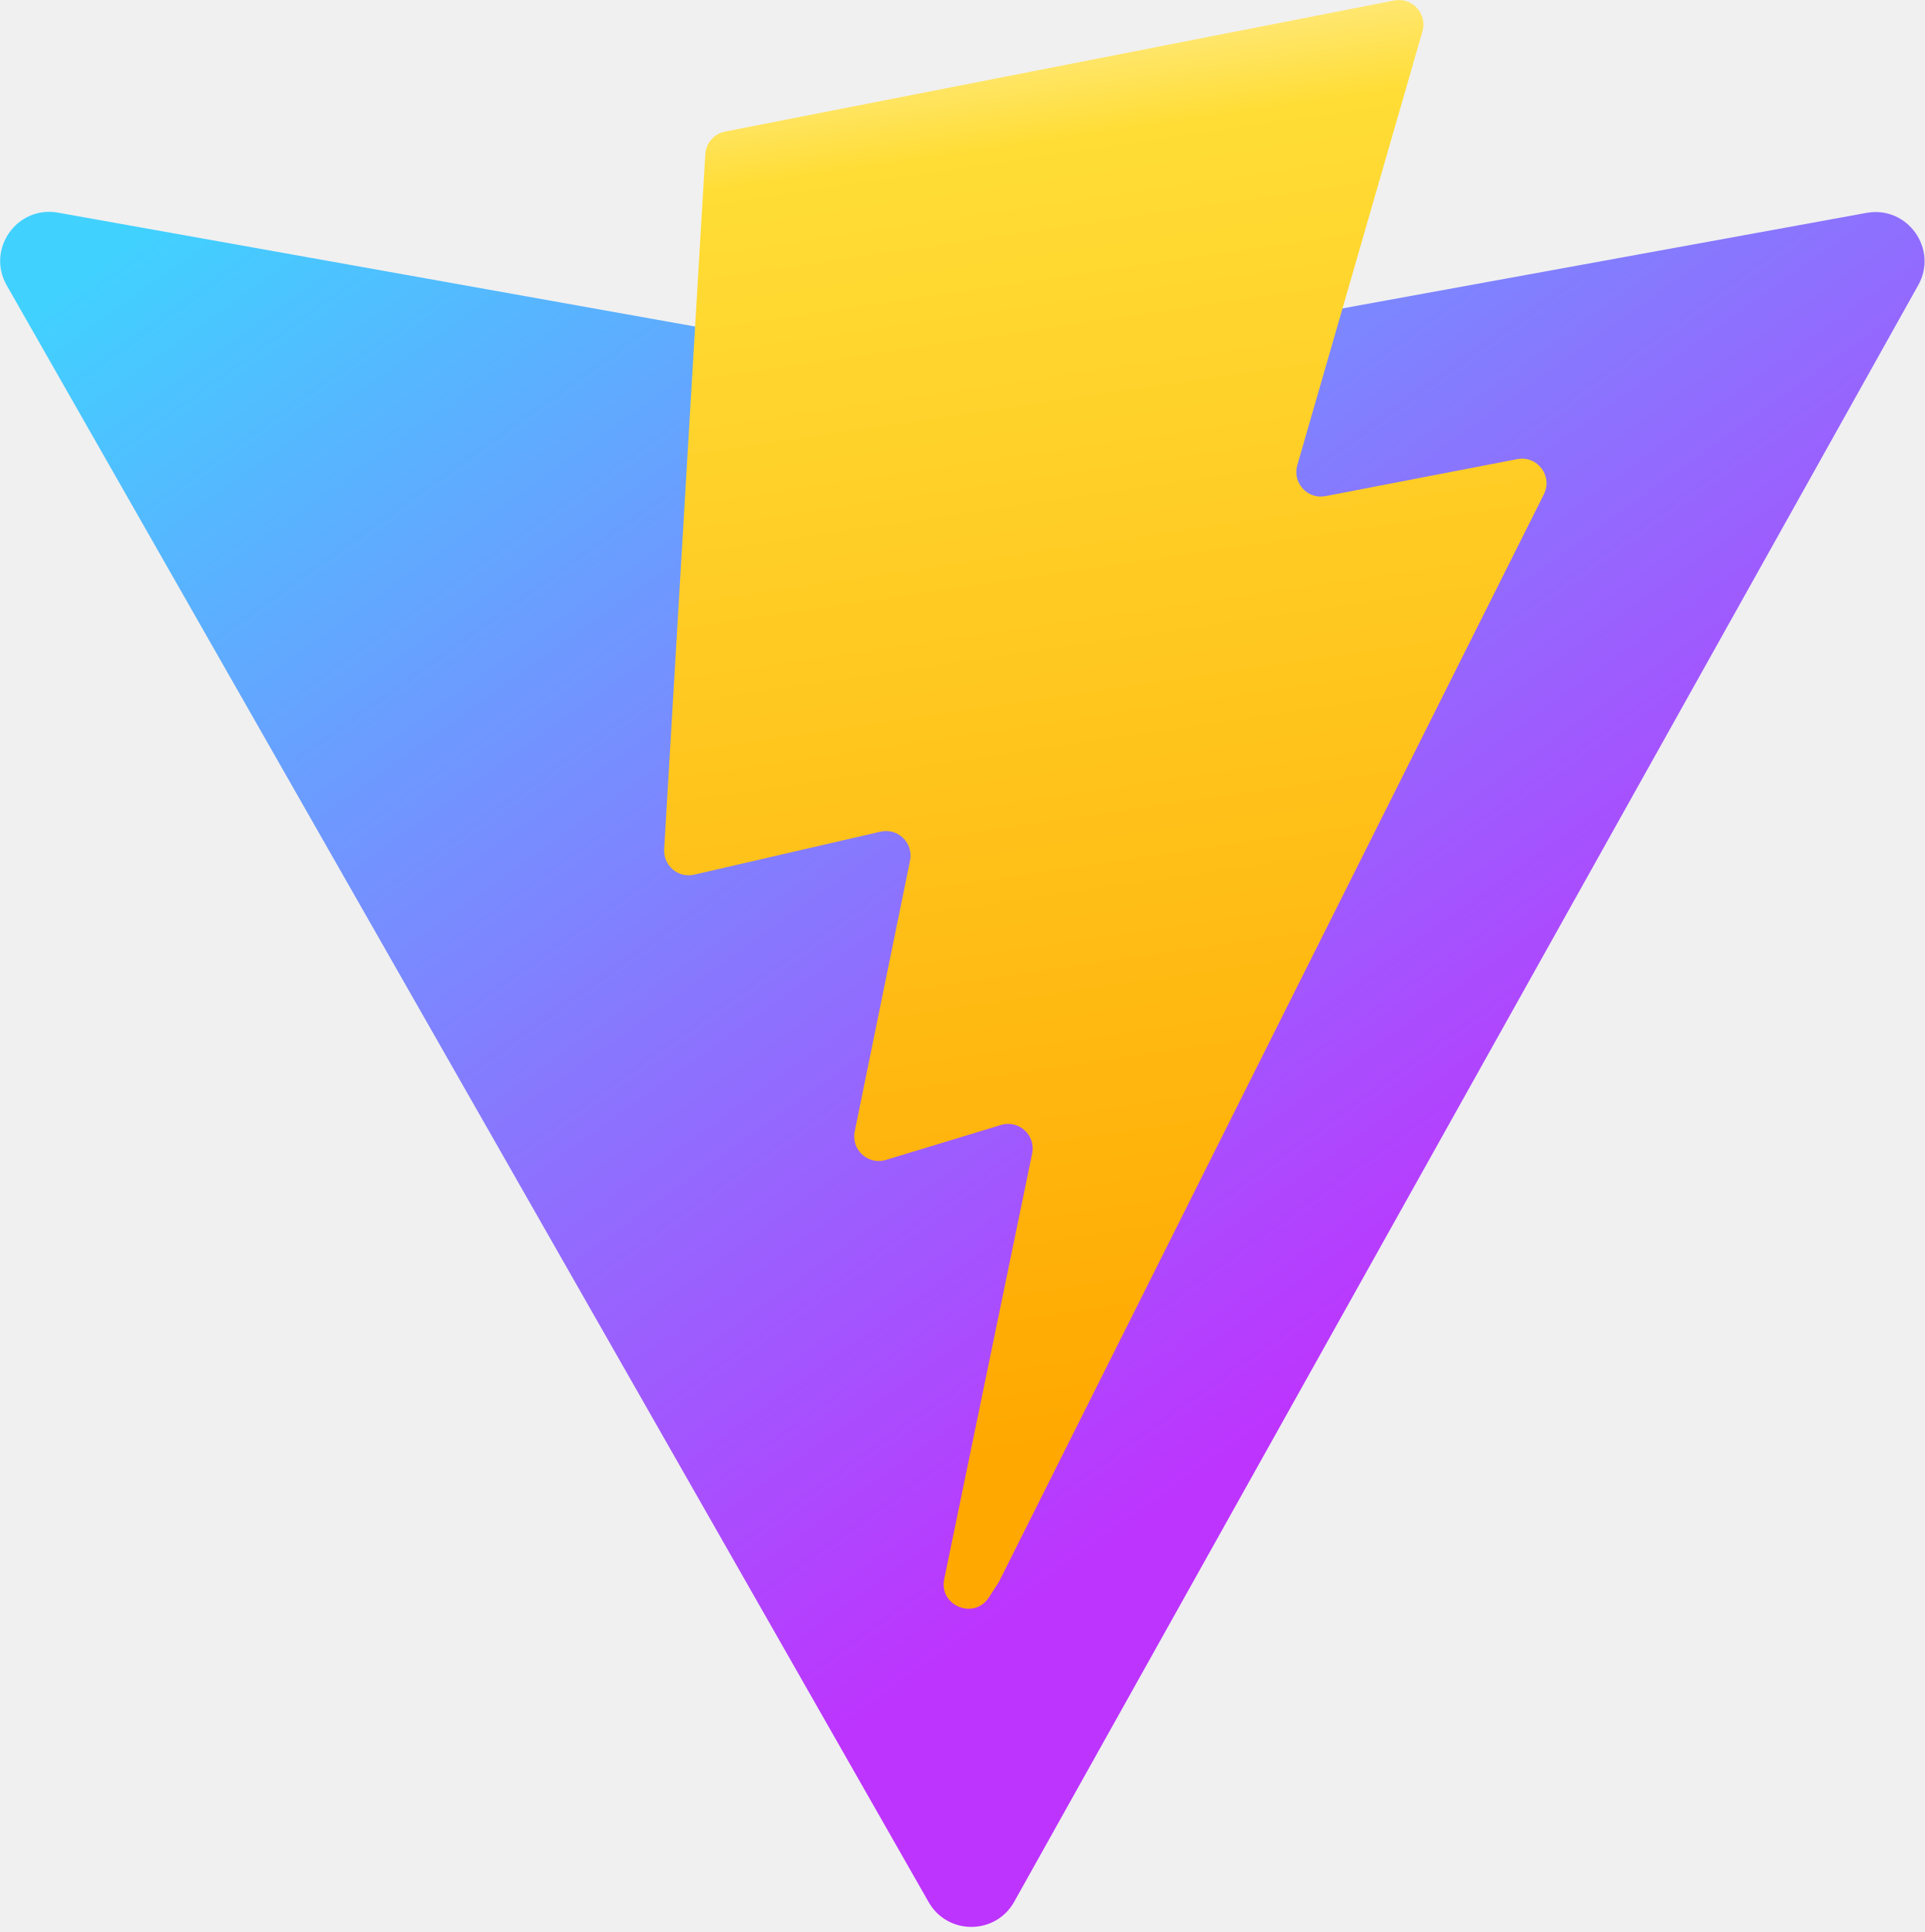
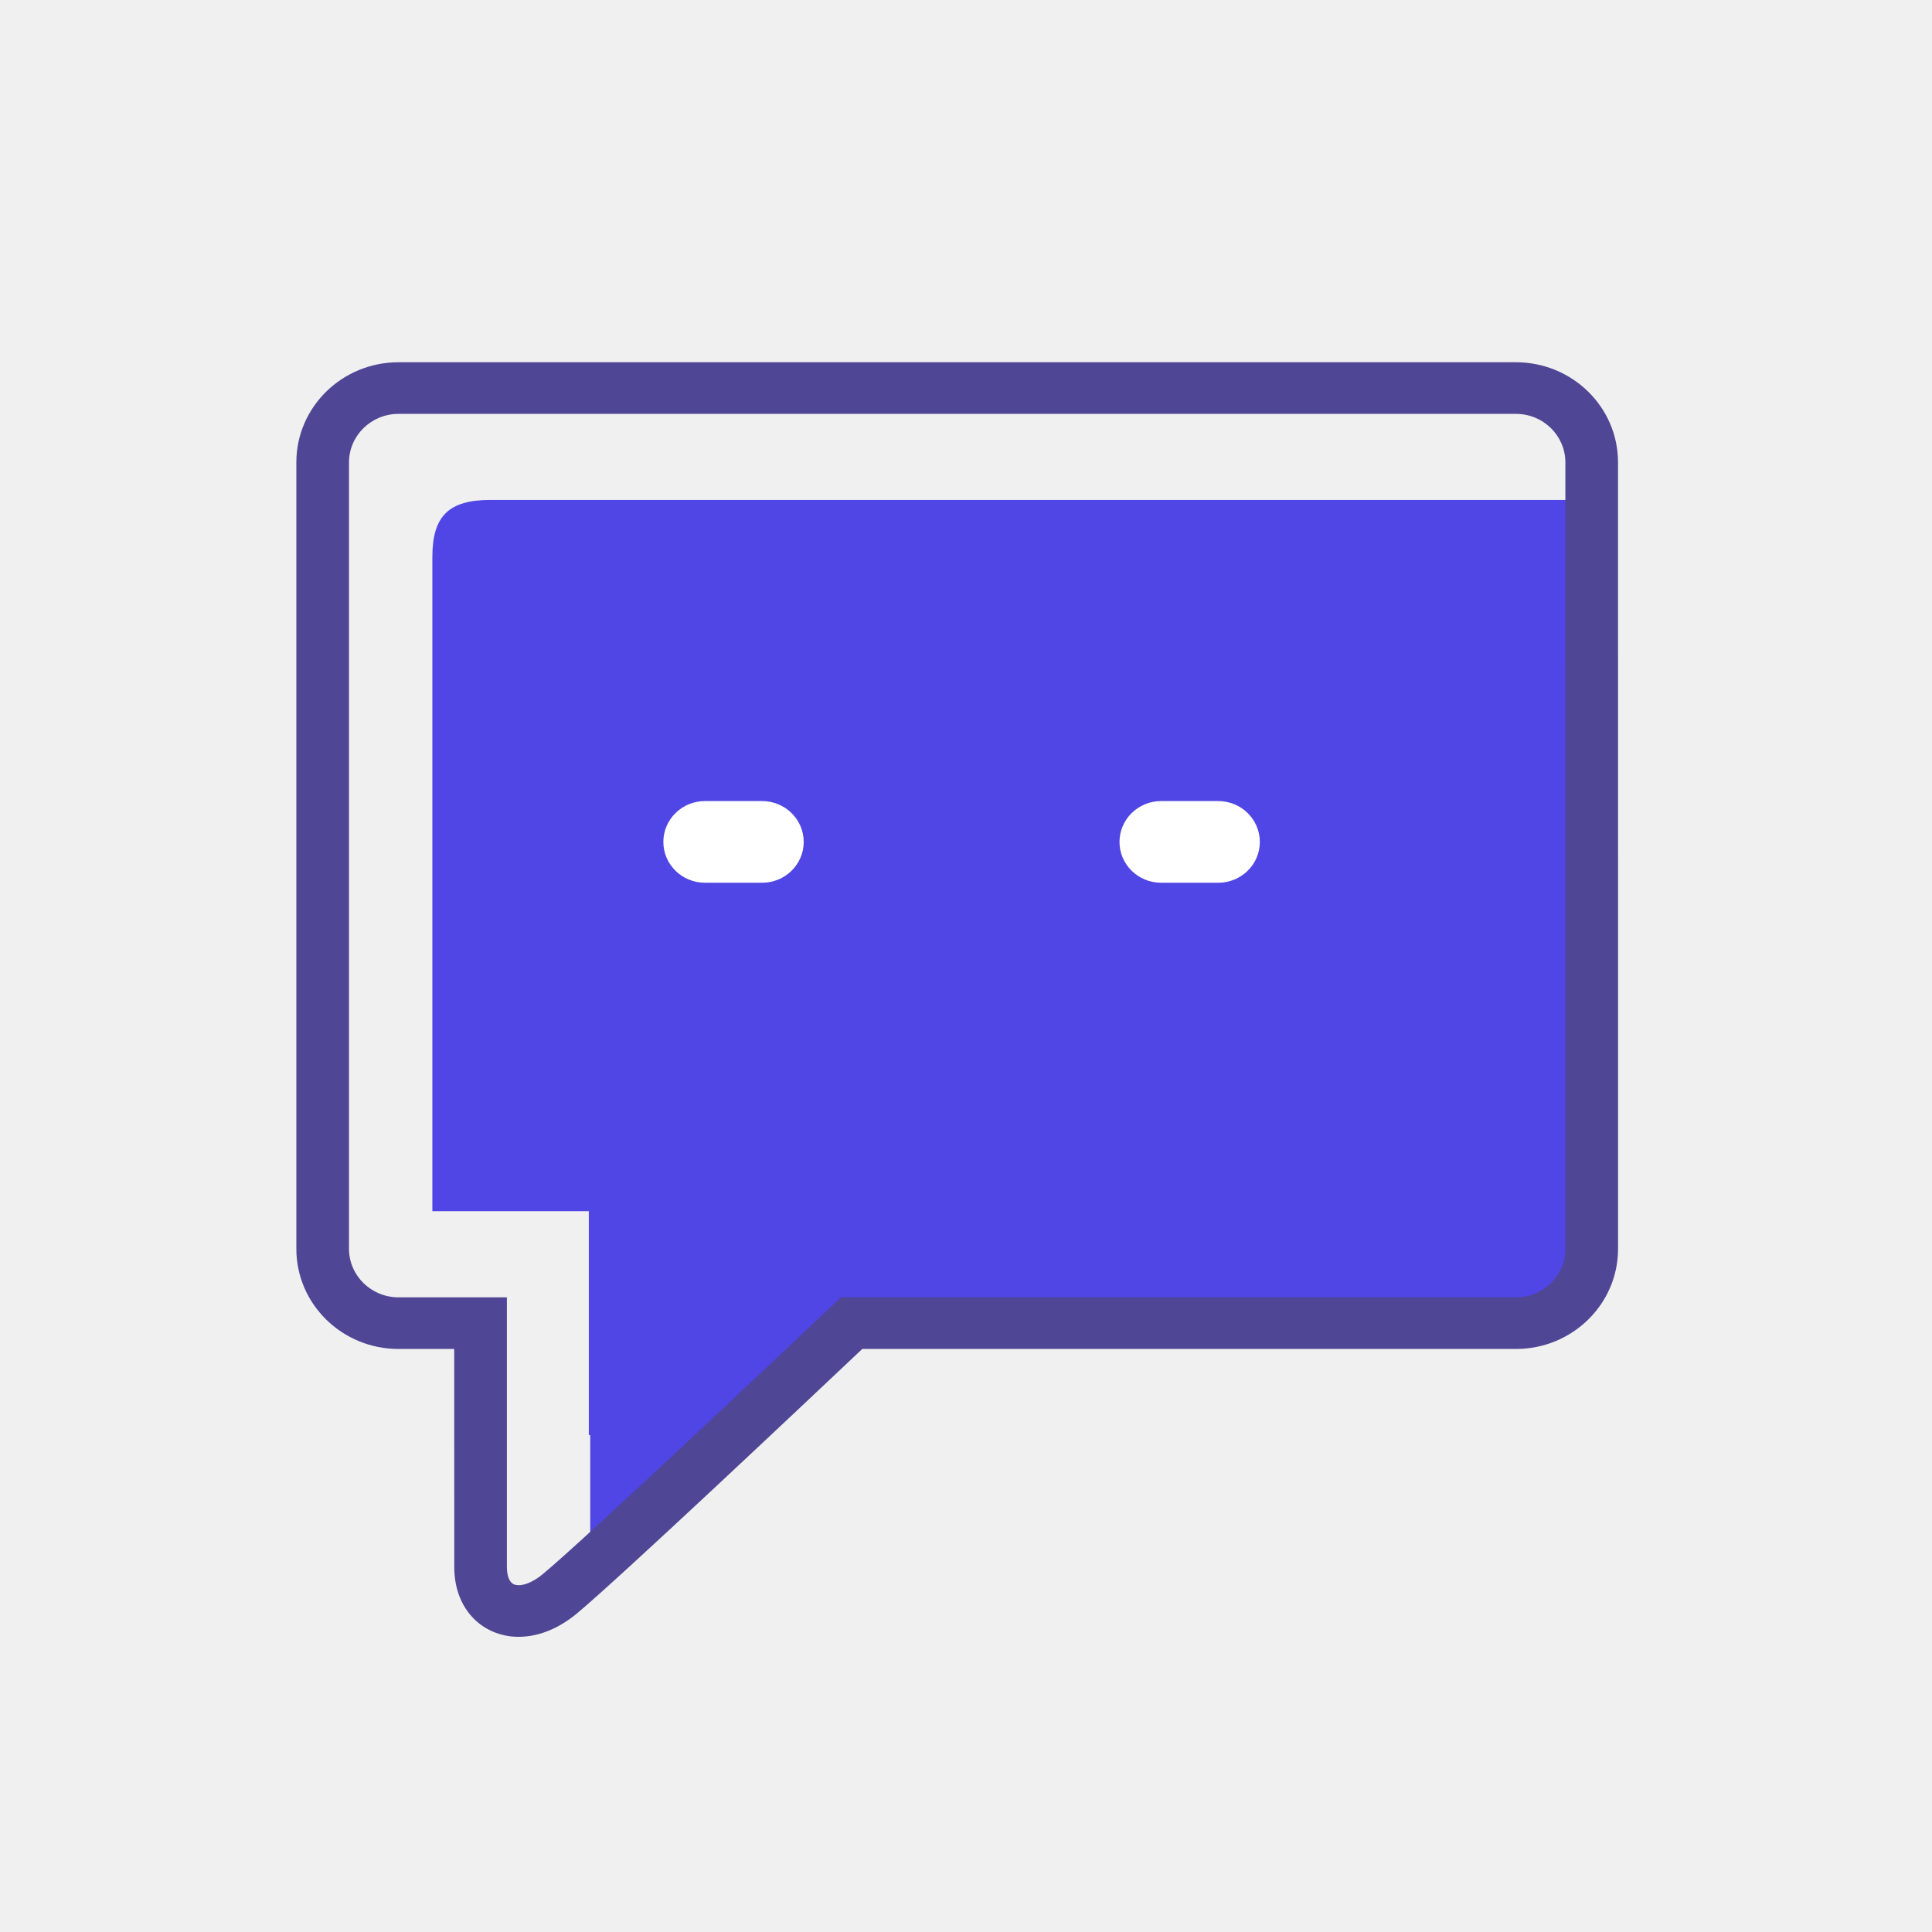
- <svg xmlns="http://www.w3.org/2000/svg" aria-hidden="true" role="img" class="iconify iconify--logos" width="31.88" height="32" preserveAspectRatio="xMidYMid meet" viewBox="0 0 256 257">
-   <defs>
-     <linearGradient id="IconifyId1813088fe1fbc01fb466" x1="-.828%" x2="57.636%" y1="7.652%" y2="78.411%">
-       <stop offset="0%" stop-color="#41D1FF" />
-       <stop offset="100%" stop-color="#BD34FE" />
-     </linearGradient>
-     <linearGradient id="IconifyId1813088fe1fbc01fb467" x1="43.376%" x2="50.316%" y1="2.242%" y2="89.03%">
-       <stop offset="0%" stop-color="#FFEA83" />
-       <stop offset="8.333%" stop-color="#FFDD35" />
-       <stop offset="100%" stop-color="#FFA800" />
-     </linearGradient>
-   </defs>
-   <path fill="url(#IconifyId1813088fe1fbc01fb466)" d="M255.153 37.938L134.897 252.976c-2.483 4.44-8.862 4.466-11.382.048L.875 37.958c-2.746-4.814 1.371-10.646 6.827-9.67l120.385 21.517a6.537 6.537 0 0 0 2.322-.004l117.867-21.483c5.438-.991 9.574 4.796 6.877 9.62Z" />
-   <path fill="url(#IconifyId1813088fe1fbc01fb467)" d="M185.432.063L96.44 17.501a3.268 3.268 0 0 0-2.634 3.014l-5.474 92.456a3.268 3.268 0 0 0 3.997 3.378l24.777-5.718c2.318-.535 4.413 1.507 3.936 3.838l-7.361 36.047c-.495 2.426 1.782 4.5 4.151 3.78l15.304-4.649c2.372-.72 4.652 1.36 4.15 3.788l-11.698 56.621c-.732 3.542 3.979 5.473 5.943 2.437l1.313-2.028l72.516-144.72c1.215-2.423-.88-5.186-3.54-4.672l-25.505 4.922c-2.396.462-4.435-1.77-3.759-4.114l16.646-57.705c.677-2.35-1.37-4.583-3.769-4.113Z" />
+ <svg xmlns="http://www.w3.org/2000/svg" viewBox="0 0 80 80" xml:space="preserve">
+   <path fill="#4F46E5" d="M24.381 59.421h.059v5.407l10.823-10.039s26.53.293 28.528-.242c1.998-.535 2.543-2.672 2.543-8.194 0-4.758-.224-20.544-.364-25.652H20.313c-1.732 0-2.41.665-2.41 2.365v27.087h6.479v9.268z" />
+   <path fill="#4F4695" d="M19.536 66.938c-.494-.544-.728-1.279-.726-2.058l-.002-9.022h-2.309c-2.335-.002-4.226-1.856-4.228-4.145V19.147c0-2.291 1.892-4.145 4.228-4.147h46.274v2.138H16.499c-1.131.002-2.047.9-2.048 2.009v32.566c.002 1.107.918 2.005 2.048 2.007h4.49v11.16c.001.382.105.563.178.64.075.077.133.113.309.119.196.004.561-.096.988-.448 1.791-1.485 10.459-9.671 12.042-11.172l.317-.299h27.95c1.13-.002 2.045-.9 2.047-2.007l-.001-32.566c-.002-1.11-.916-2.008-2.046-2.009V15c2.333.002 4.226 1.856 4.226 4.147L67 51.713c-.001 2.289-1.893 4.143-4.227 4.145H35.704c-2.197 2.075-9.984 9.428-11.835 10.968-.73.599-1.55.949-2.392.951h-.023c-.714-.001-1.435-.296-1.918-.839z" />
+   <path fill="#FFF" d="M48.082 36.553c-.954 0-1.726-.756-1.726-1.691 0-.934.772-1.692 1.726-1.692h2.361v1.247-1.247c.952 0 1.724.758 1.724 1.692 0 .935-.772 1.691-1.724 1.691h-2.361zm-18.889 0c-.954 0-1.725-.756-1.725-1.691 0-.934.771-1.692 1.725-1.692h2.362v1.247-1.247c.952 0 1.725.758 1.725 1.692 0 .935-.773 1.691-1.725 1.691h-2.362z" />
</svg>
